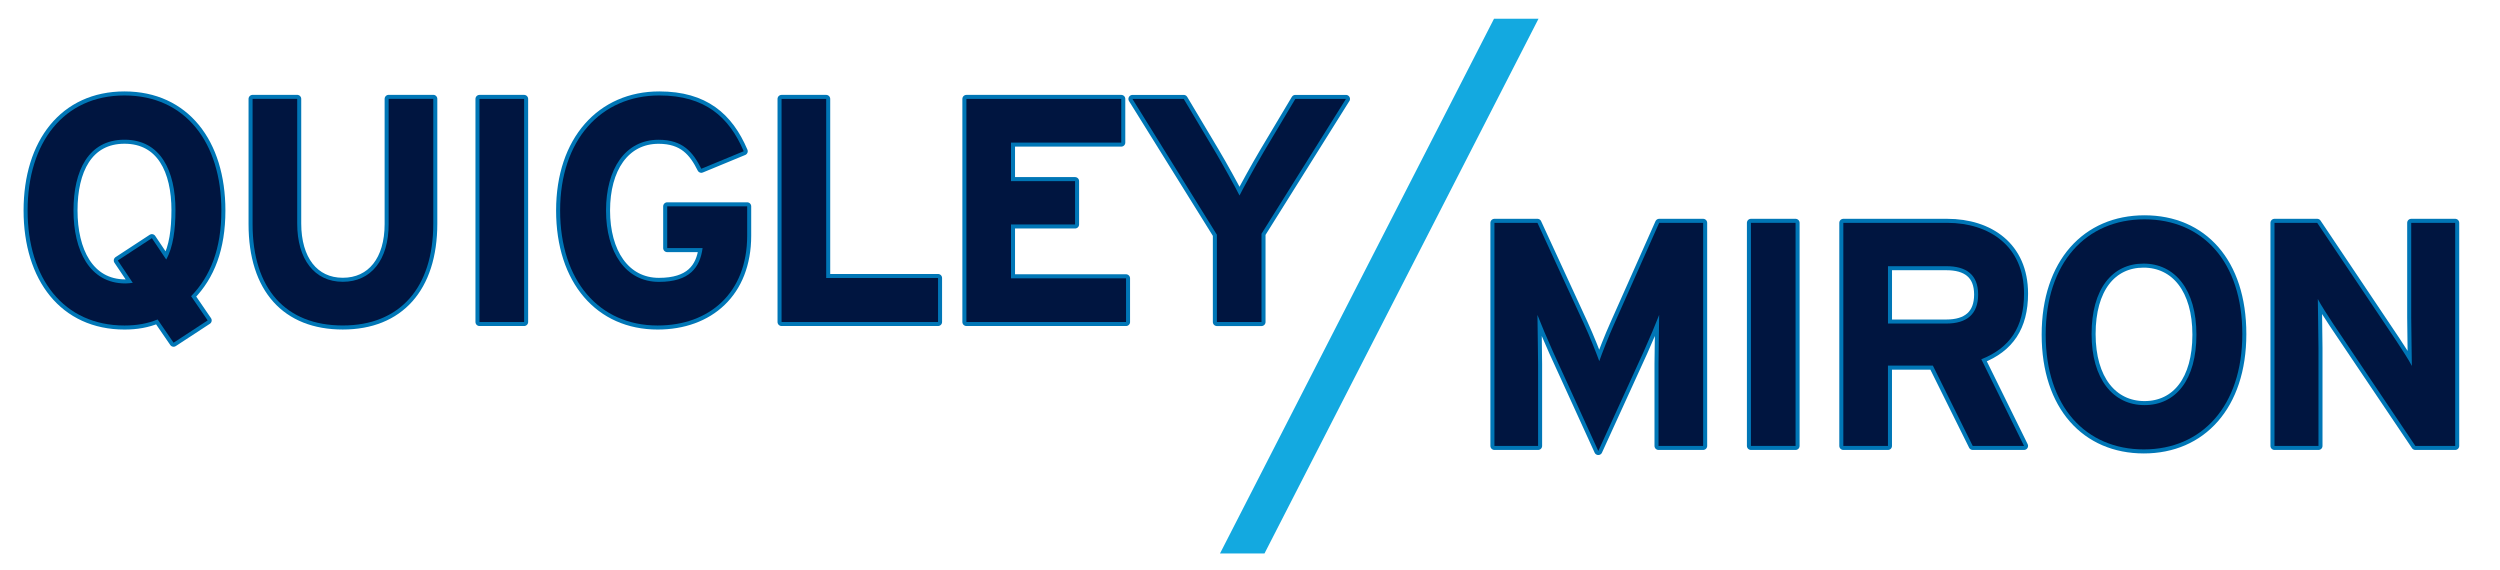
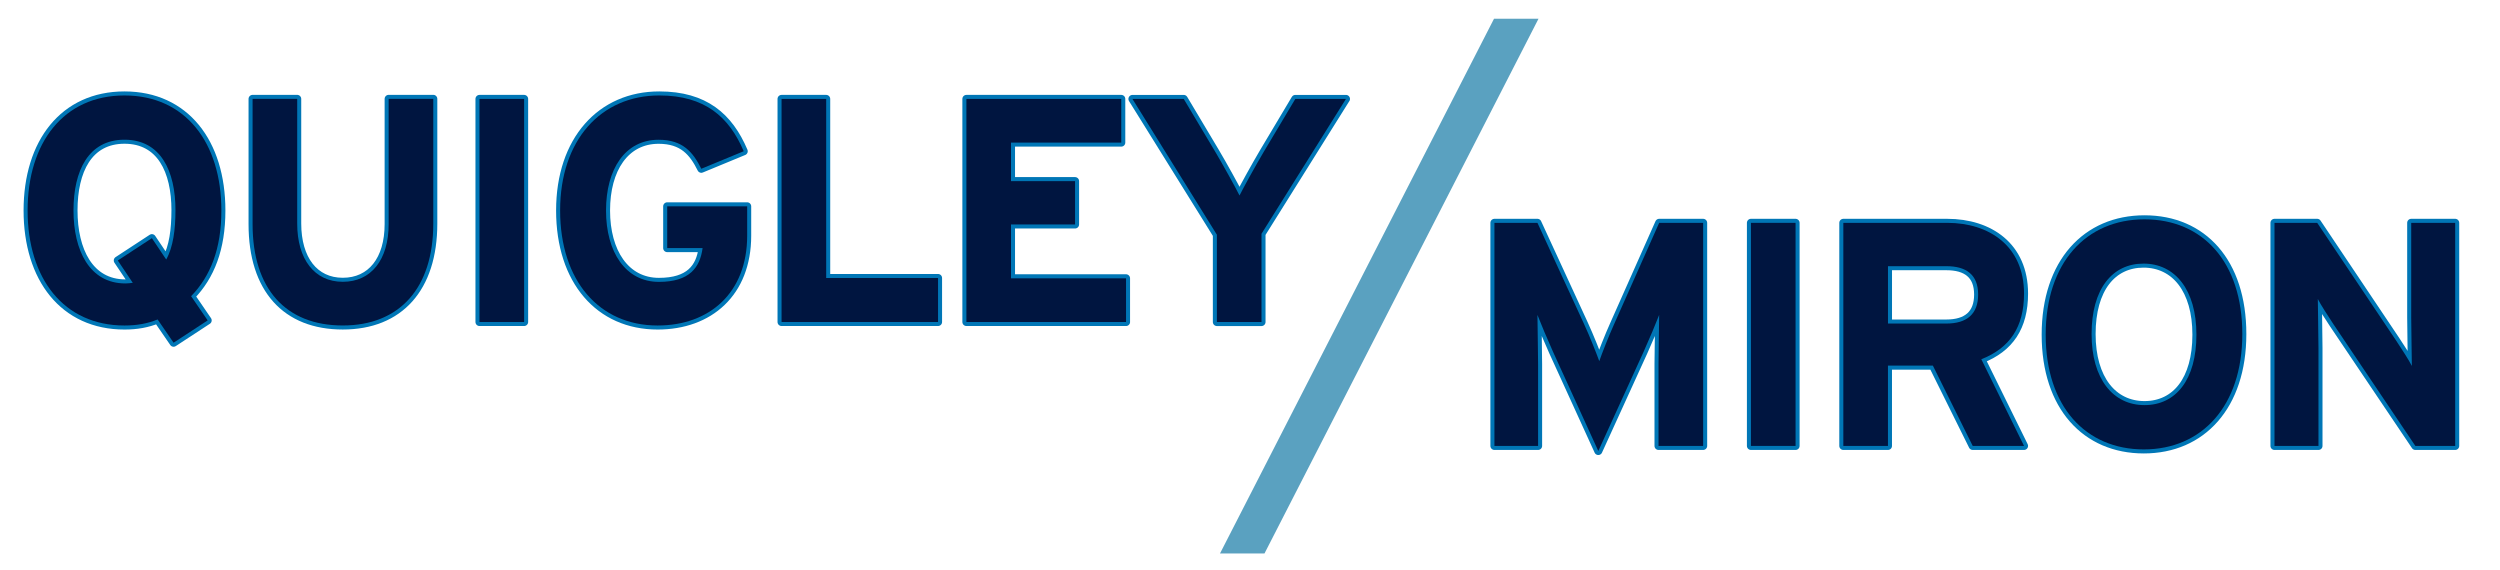
<svg xmlns="http://www.w3.org/2000/svg" id="Layer_1" data-name="Layer 1" viewBox="44 56 930 212">
  <defs>
    <style>
      .cls-1 {
        fill: #001540;
        stroke: #0076b6;
        stroke-width: 3;
        stroke-linejoin: round;
        paint-order: stroke;
      }

      .cls-2 {
-         fill: #13a9e0;
+         fill: #5aa1c0;
      }
    </style>
  </defs>
  <polygon class="cls-2" points="514.39 261.89 497.84 261.89 599.78 62.96 616.33 62.96 514.39 261.89" />
  <g>
    <path class="cls-1" d="M126.35,134.29c0,14.23-4.03,24.42-11.26,31.89l6.16,9.01-12.68,8.3-5.93-8.65c-3.79,1.54-7.71,2.25-12.33,2.25-22.64,0-36.04-17.54-36.04-42.79s13.4-42.79,36.04-42.79,36.04,17.54,36.04,42.79ZM109.28,134.29c0-14.82-5.57-26.32-18.97-26.32s-18.97,11.5-18.97,26.32,5.93,27.15,19.32,27.15c.95,0,1.9-.12,2.73-.24l-5.57-8.3,12.68-8.3,5.33,7.94c2.61-4.62,3.44-11.26,3.44-18.26Z" />
    <path class="cls-1" d="M205.18,139.15c0,24.06-12.57,37.93-33.67,37.93s-33.55-13.51-33.55-37.7v-46.59h16.6v46.35c0,13.28,6.4,21.69,16.95,21.69s17.07-8.18,17.07-21.46v-46.59h16.6v46.35Z" />
    <path class="cls-1" d="M238.97,175.78h-16.6v-82.98h16.6v82.98Z" />
    <path class="cls-1" d="M321.95,143.66c0,21.34-14.11,33.43-33.31,33.43-21.69,0-36.27-16.6-36.27-42.79s15.17-42.79,36.87-42.79c16.95,0,25.96,7.94,31.42,20.75l-15.77,6.52c-3.08-6.16-6.88-10.79-15.89-10.79-12.45,0-19.56,10.91-19.56,26.32s7.23,26.55,19.68,26.55c11.38,0,15.29-5.33,16.24-12.57h-13.16v-15.53h29.75v10.91Z" />
    <path class="cls-1" d="M392.95,175.78h-58.21v-82.98h16.6v66.62h41.61v16.36Z" />
    <path class="cls-1" d="M462.89,175.78h-59.39v-82.98h57.61v16.24h-41.02v14.34h23.83v16.12h-23.83v20.03h42.79v16.24Z" />
    <path class="cls-1" d="M544.69,92.8l-31.41,50.15v32.84h-16.6v-32.48l-31.41-50.5h19.08l11.74,19.68c2.96,4.98,7.47,13.16,9.01,16.24,1.54-3.08,5.93-11.02,9.01-16.24l11.74-19.68h18.85Z" />
  </g>
  <g>
    <path class="cls-1" d="M677.57,221.88h-16.6v-30.47c0-4.5.24-15.06.24-18.26-1.19,3.08-3.67,9.01-5.81,13.75l-16.83,36.87-16.83-36.87c-2.13-4.74-4.62-10.67-5.81-13.75,0,3.2.24,13.75.24,18.26v30.47h-16.24v-82.98h16l17.31,37.58c2.13,4.62,4.62,10.91,5.69,13.87,1.07-3.08,3.44-9.13,5.57-13.87l16.71-37.58h16.36v82.98Z" />
    <path class="cls-1" d="M711.95,221.88h-16.6v-82.98h16.6v82.98Z" />
    <path class="cls-1" d="M796.94,221.88h-19.09l-14.82-29.87h-16.71v29.87h-16.6v-82.98h38.65c15.65,0,28.57,8.65,28.57,26.32,0,12.45-5.33,20.27-15.89,24.42l15.89,32.24ZM779.87,165.57c0-7.47-4.5-10.55-11.85-10.55h-21.69v21.34h21.69c7.71,0,11.85-3.56,11.85-10.79Z" />
    <path class="cls-1" d="M878.14,180.27c0,26.79-15.06,42.91-36.63,42.91s-36.51-15.89-36.51-42.68,15.06-42.91,36.75-42.91,36.39,15.88,36.39,42.68ZM861.07,180.5c0-16.83-8.06-26.44-19.68-26.44s-19.32,9.37-19.32,26.2,8.06,26.44,19.68,26.44,19.32-9.37,19.32-26.2Z" />
    <path class="cls-1" d="M957.33,221.88h-14.82l-30.47-45.28c-2.01-3.08-4.74-7.23-5.81-9.37,0,3.08.24,13.51.24,18.14v36.51h-16.36v-82.98h15.89l29.4,43.86c2.02,3.08,4.74,7.23,5.81,9.37,0-3.08-.24-13.51-.24-18.14v-35.09h16.36v82.98Z" />
  </g>
</svg>
